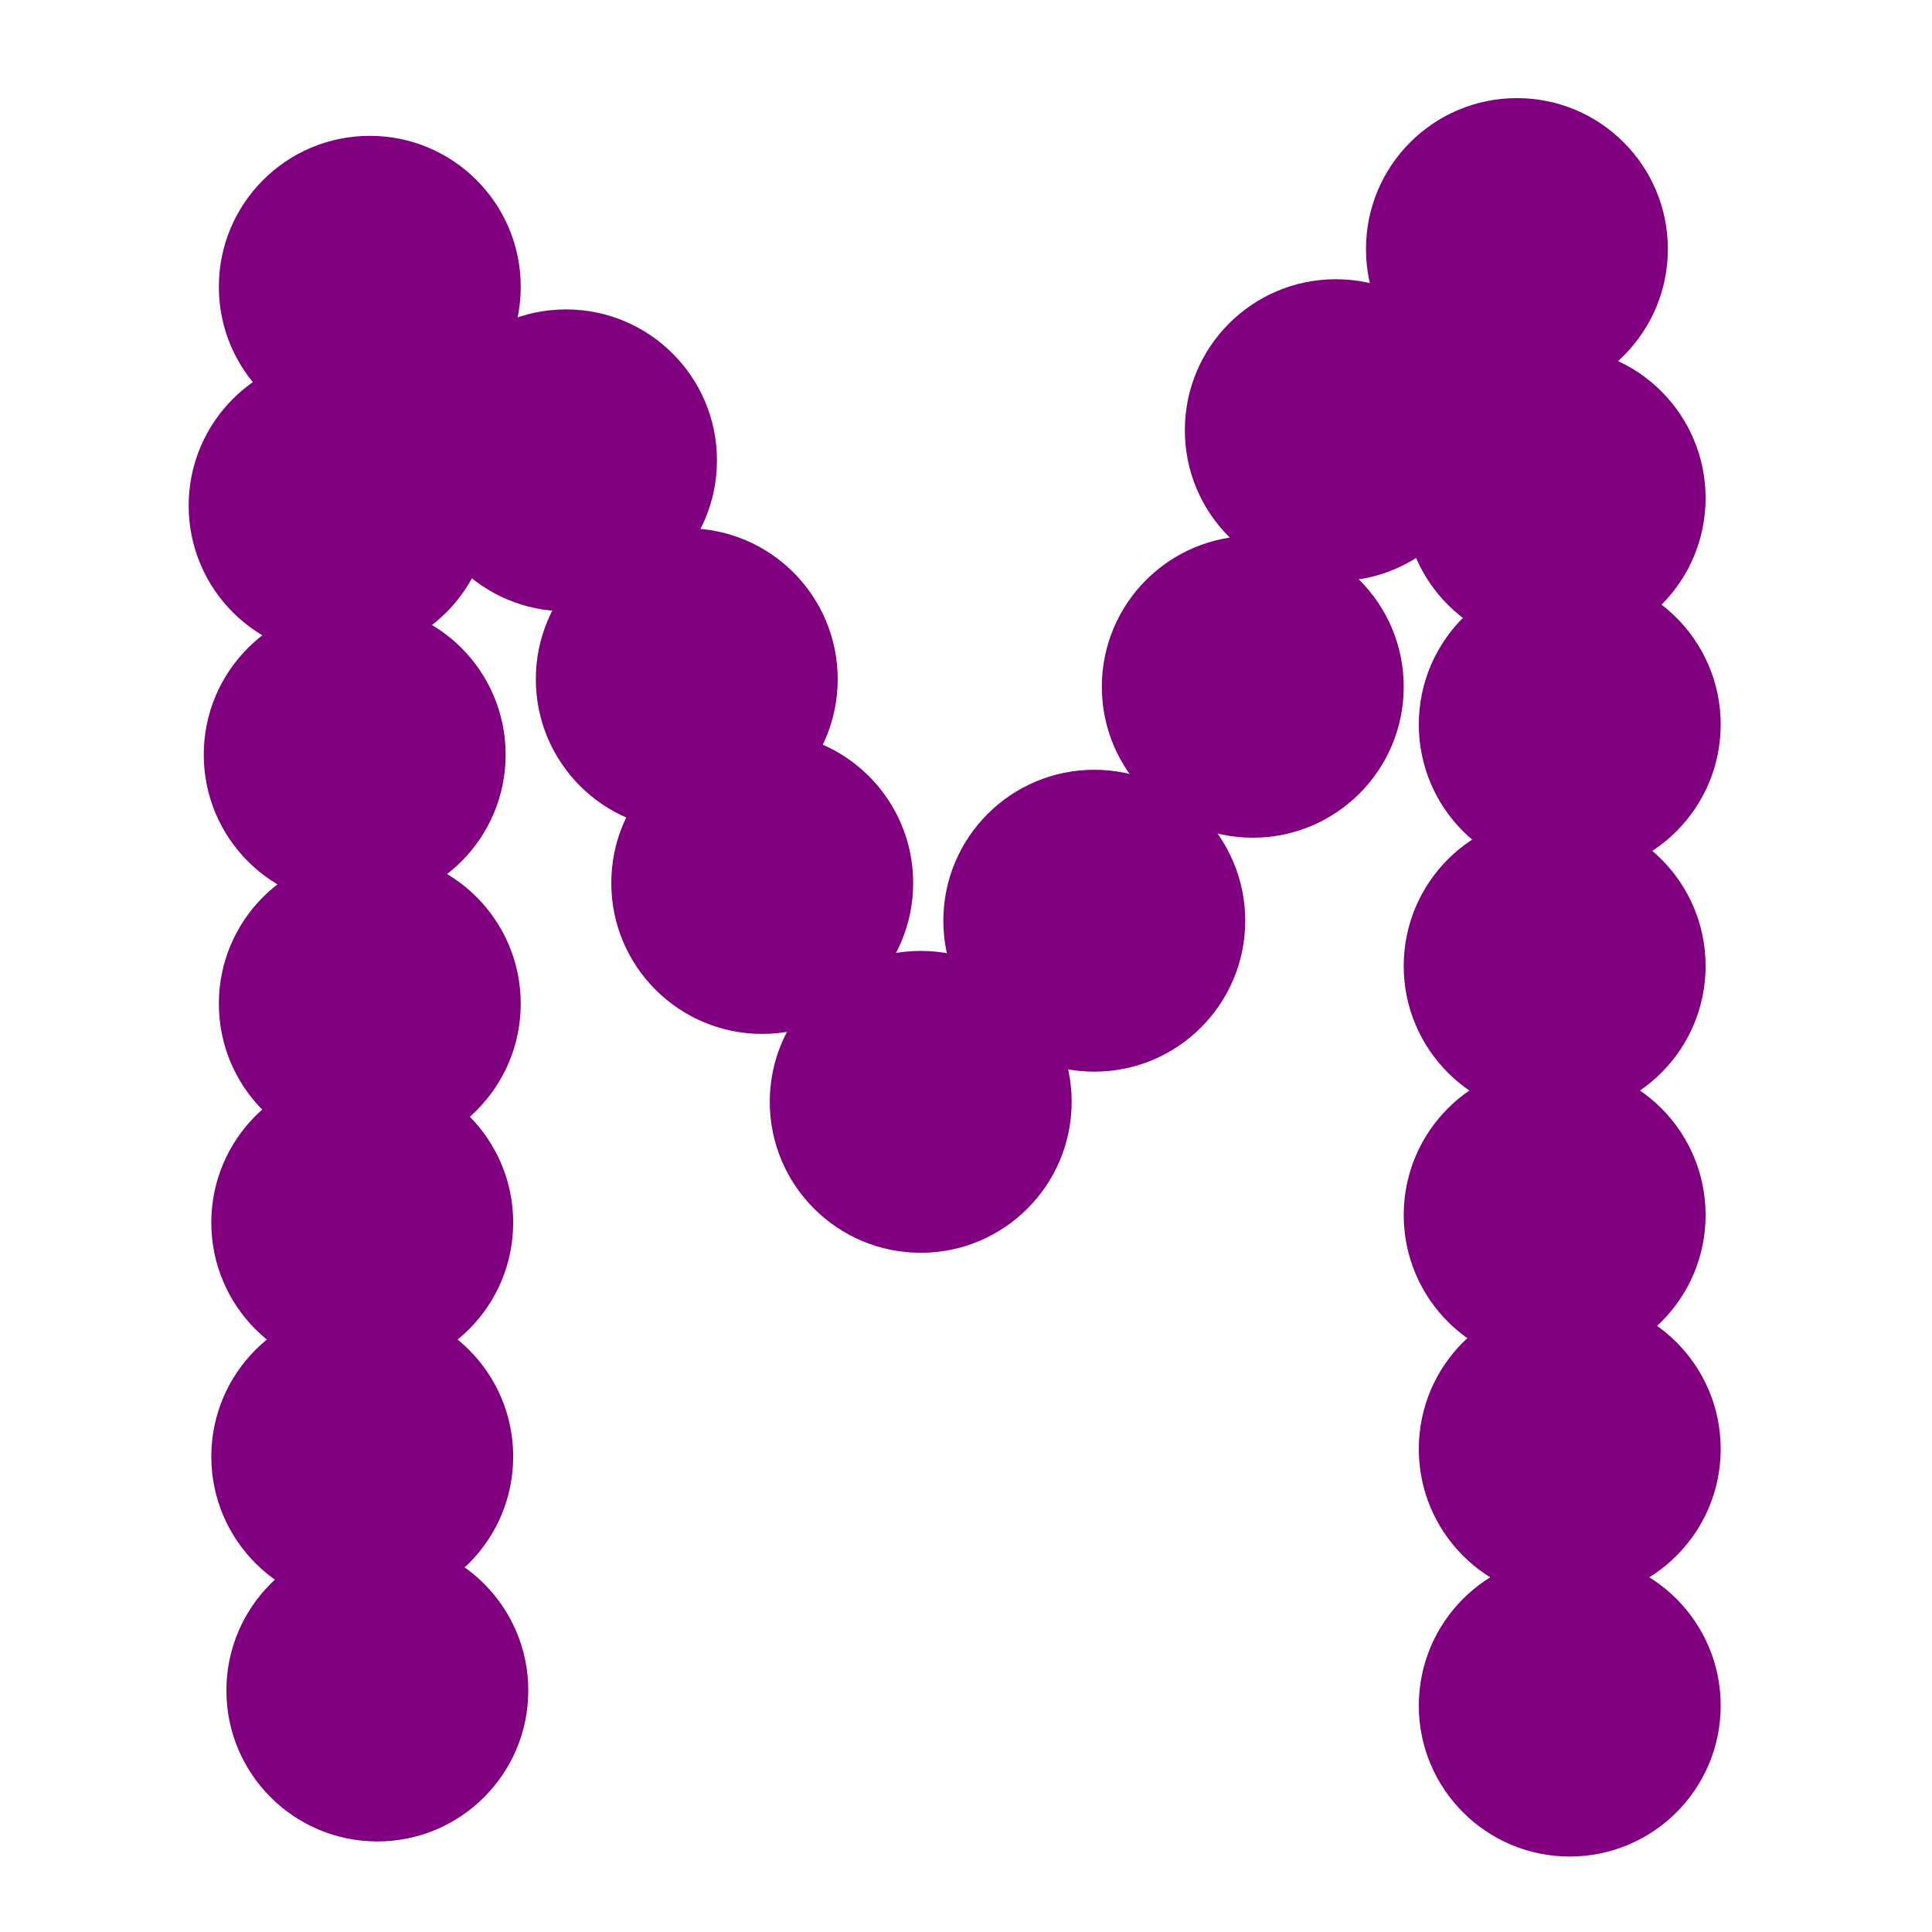
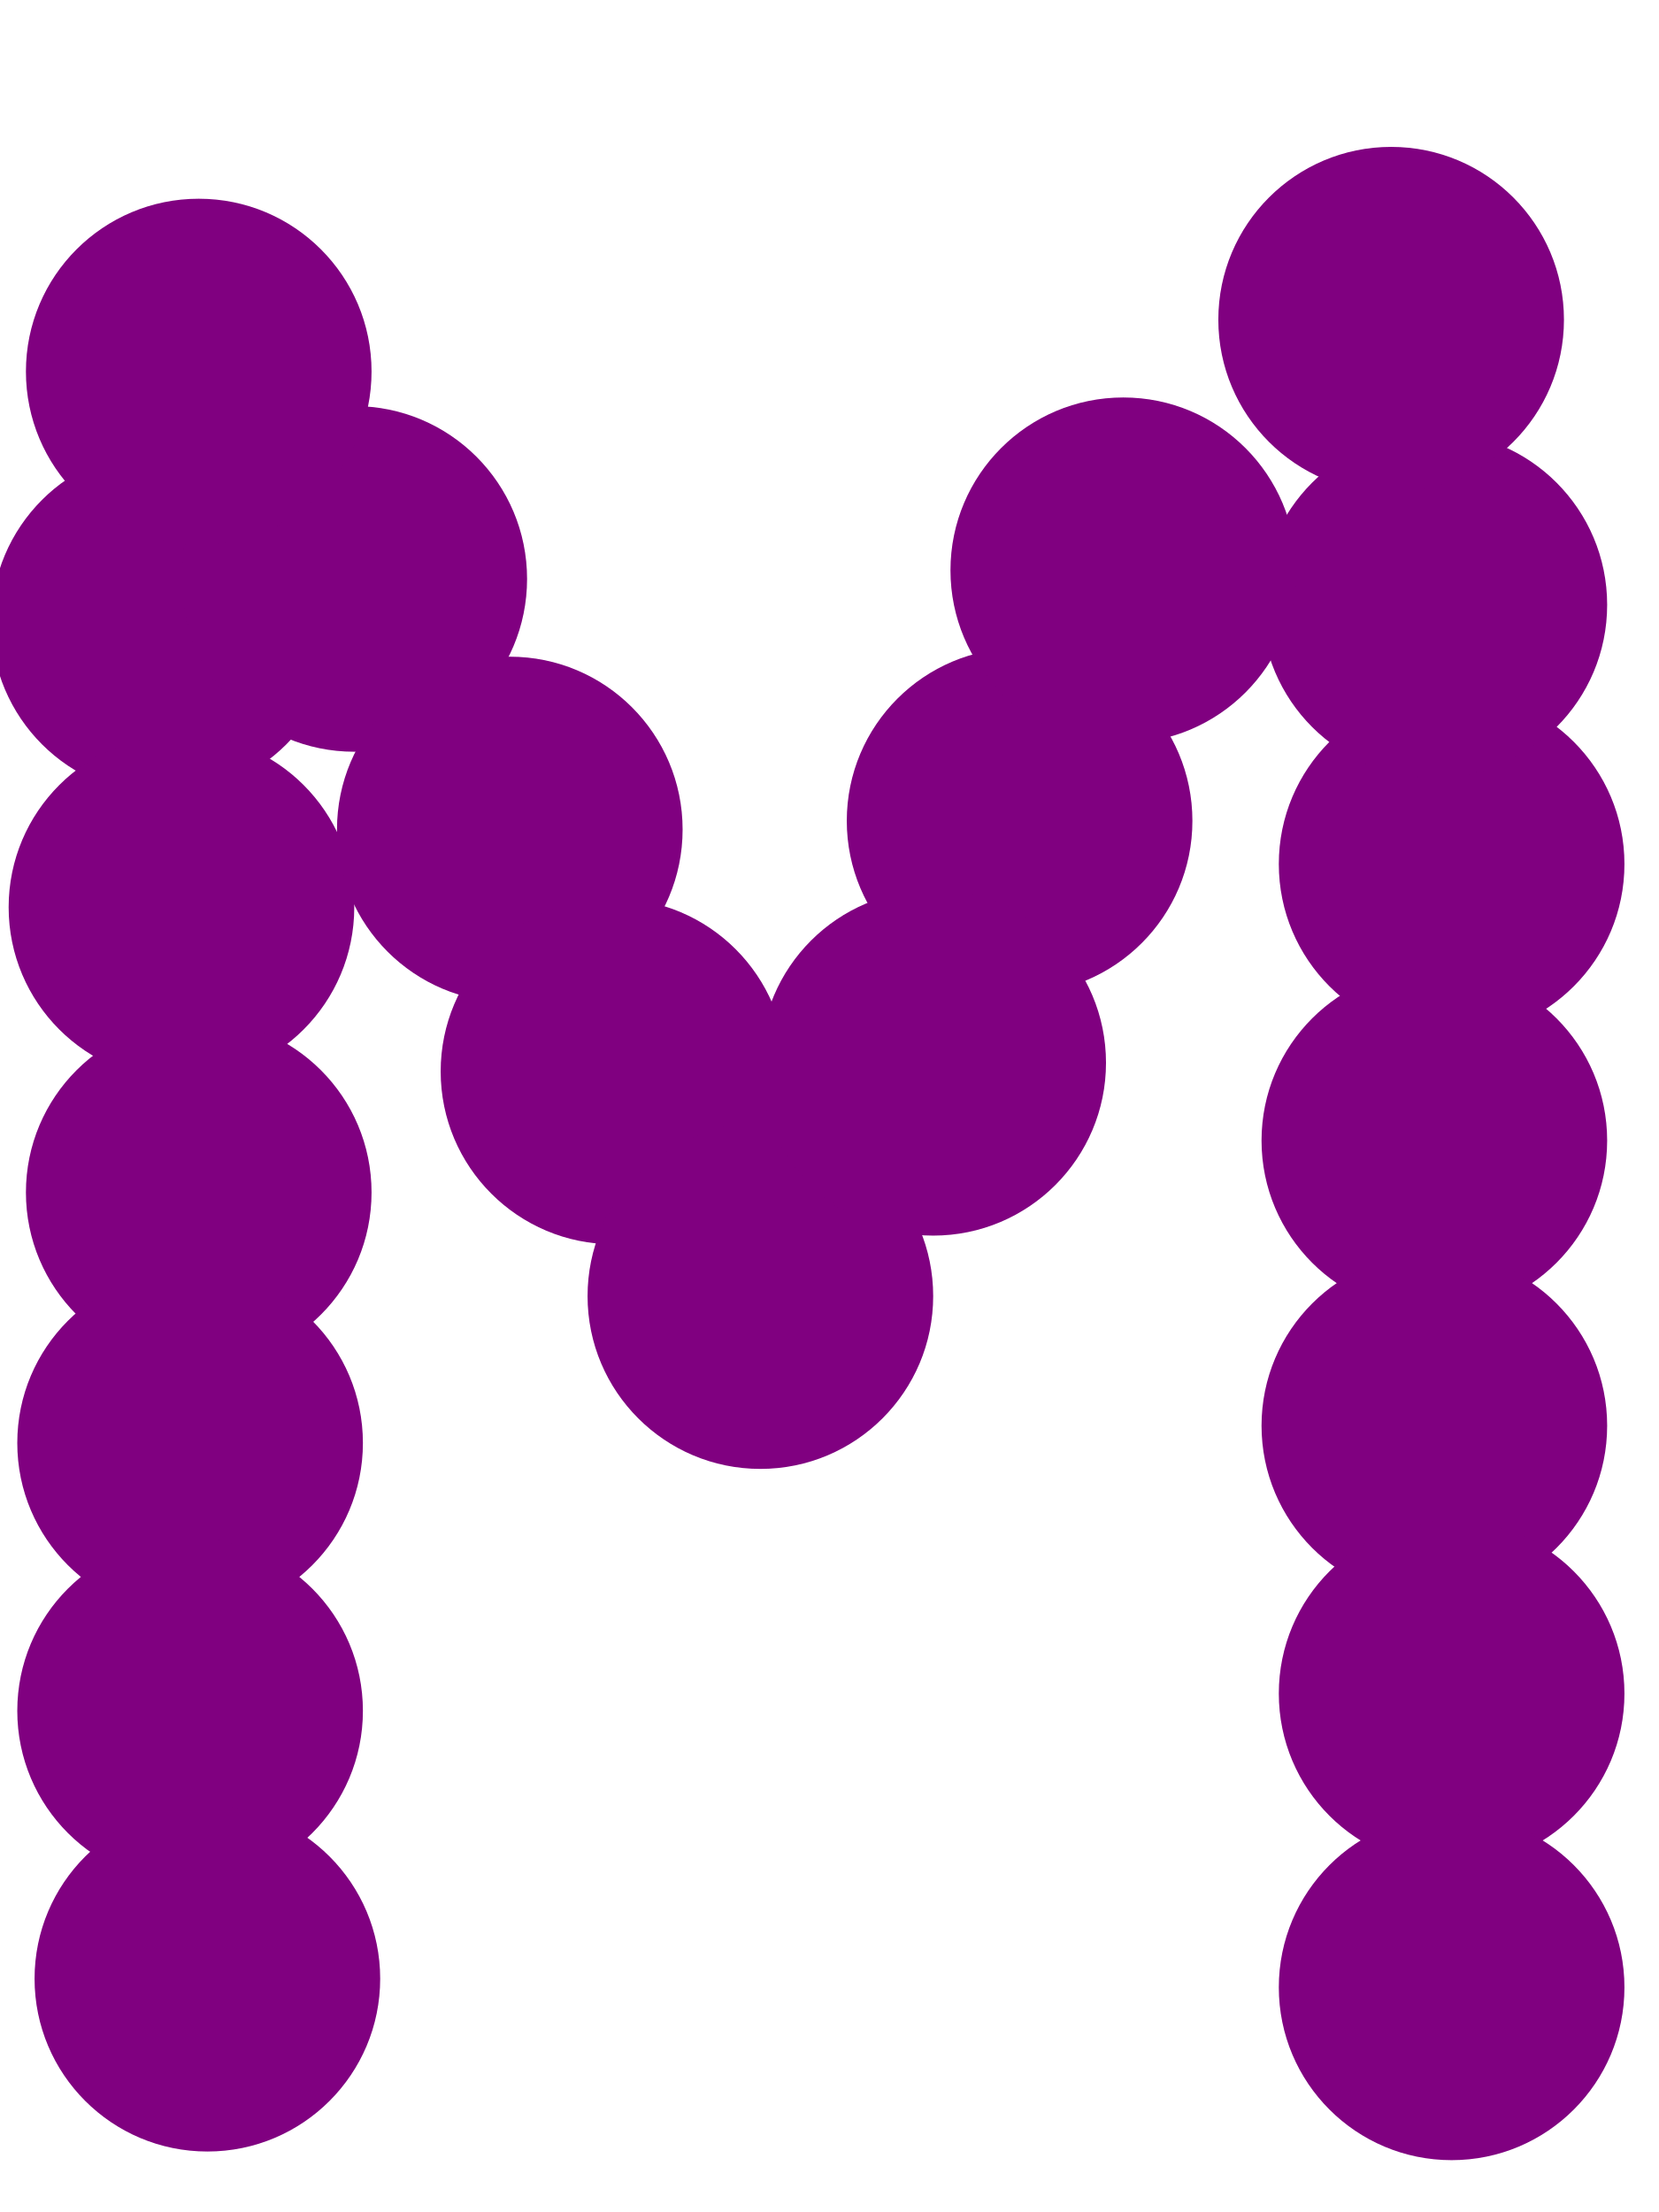
- <svg width="256" height="256">
-   <circle cx="208" cy="96" r="20" fill="#800080" />
-   <circle cx="206" cy="128" r="20" fill="#800080" />
-   <circle cx="206" cy="161" r="20" fill="#800080" />
-   <circle cx="208" cy="192" r="20" fill="#800080" />
-   <circle cx="208" cy="226" r="20" fill="#800080" />
-   <circle cx="206" cy="66" r="20" fill="#800080" />
-   <circle cx="45" cy="67" r="20" fill="#800080" />
-   <circle cx="47" cy="100" r="20" fill="#800080" />
-   <circle cx="49" cy="133" r="20" fill="#800080" />
-   <circle cx="48" cy="162" r="20" fill="#800080" />
-   <circle cx="48" cy="193" r="20" fill="#800080" />
-   <circle cx="50" cy="224" r="20" fill="#800080" />
-   <circle cx="75" cy="61" r="20" fill="#800080" />
-   <circle cx="91" cy="90" r="20" fill="#800080" />
-   <circle cx="101" cy="117" r="20" fill="#800080" />
-   <circle cx="122" cy="146" r="20" fill="#800080" />
-   <circle cx="166" cy="91" r="20" fill="#800080" />
-   <circle cx="177" cy="57" r="20" fill="#800080" />
-   <circle cx="201" cy="33" r="20" fill="#800080" />
-   <circle cx="49" cy="38" r="20" fill="#800080" />
-   <circle cx="145" cy="122" r="20" fill="#800080" />
+ <svg width="192" height="256">
+   <circle cx="168" cy="100" r="20" fill="#800080" />
+   <circle cx="166" cy="132" r="20" fill="#800080" />
+   <circle cx="166" cy="165" r="20" fill="#800080" />
+   <circle cx="168" cy="196" r="20" fill="#800080" />
+   <circle cx="168" cy="230" r="20" fill="#800080" />
+   <circle cx="166" cy="70" r="20" fill="#800080" />
+   <circle cx="19" cy="72" r="20" fill="#800080" />
+   <circle cx="21" cy="105" r="20" fill="#800080" />
+   <circle cx="23" cy="138" r="20" fill="#800080" />
+   <circle cx="22" cy="167" r="20" fill="#800080" />
+   <circle cx="22" cy="198" r="20" fill="#800080" />
+   <circle cx="24" cy="229" r="20" fill="#800080" />
+   <circle cx="41" cy="67" r="20" fill="#800080" />
+   <circle cx="59" cy="96" r="20" fill="#800080" />
+   <circle cx="71" cy="124" r="20" fill="#800080" />
+   <circle cx="88" cy="150" r="20" fill="#800080" />
+   <circle cx="118" cy="95" r="20" fill="#800080" />
+   <circle cx="130" cy="66" r="20" fill="#800080" />
+   <circle cx="161" cy="37" r="20" fill="#800080" />
+   <circle cx="23" cy="43" r="20" fill="#800080" />
+   <circle cx="108" cy="123" r="20" fill="#800080" />
</svg>
